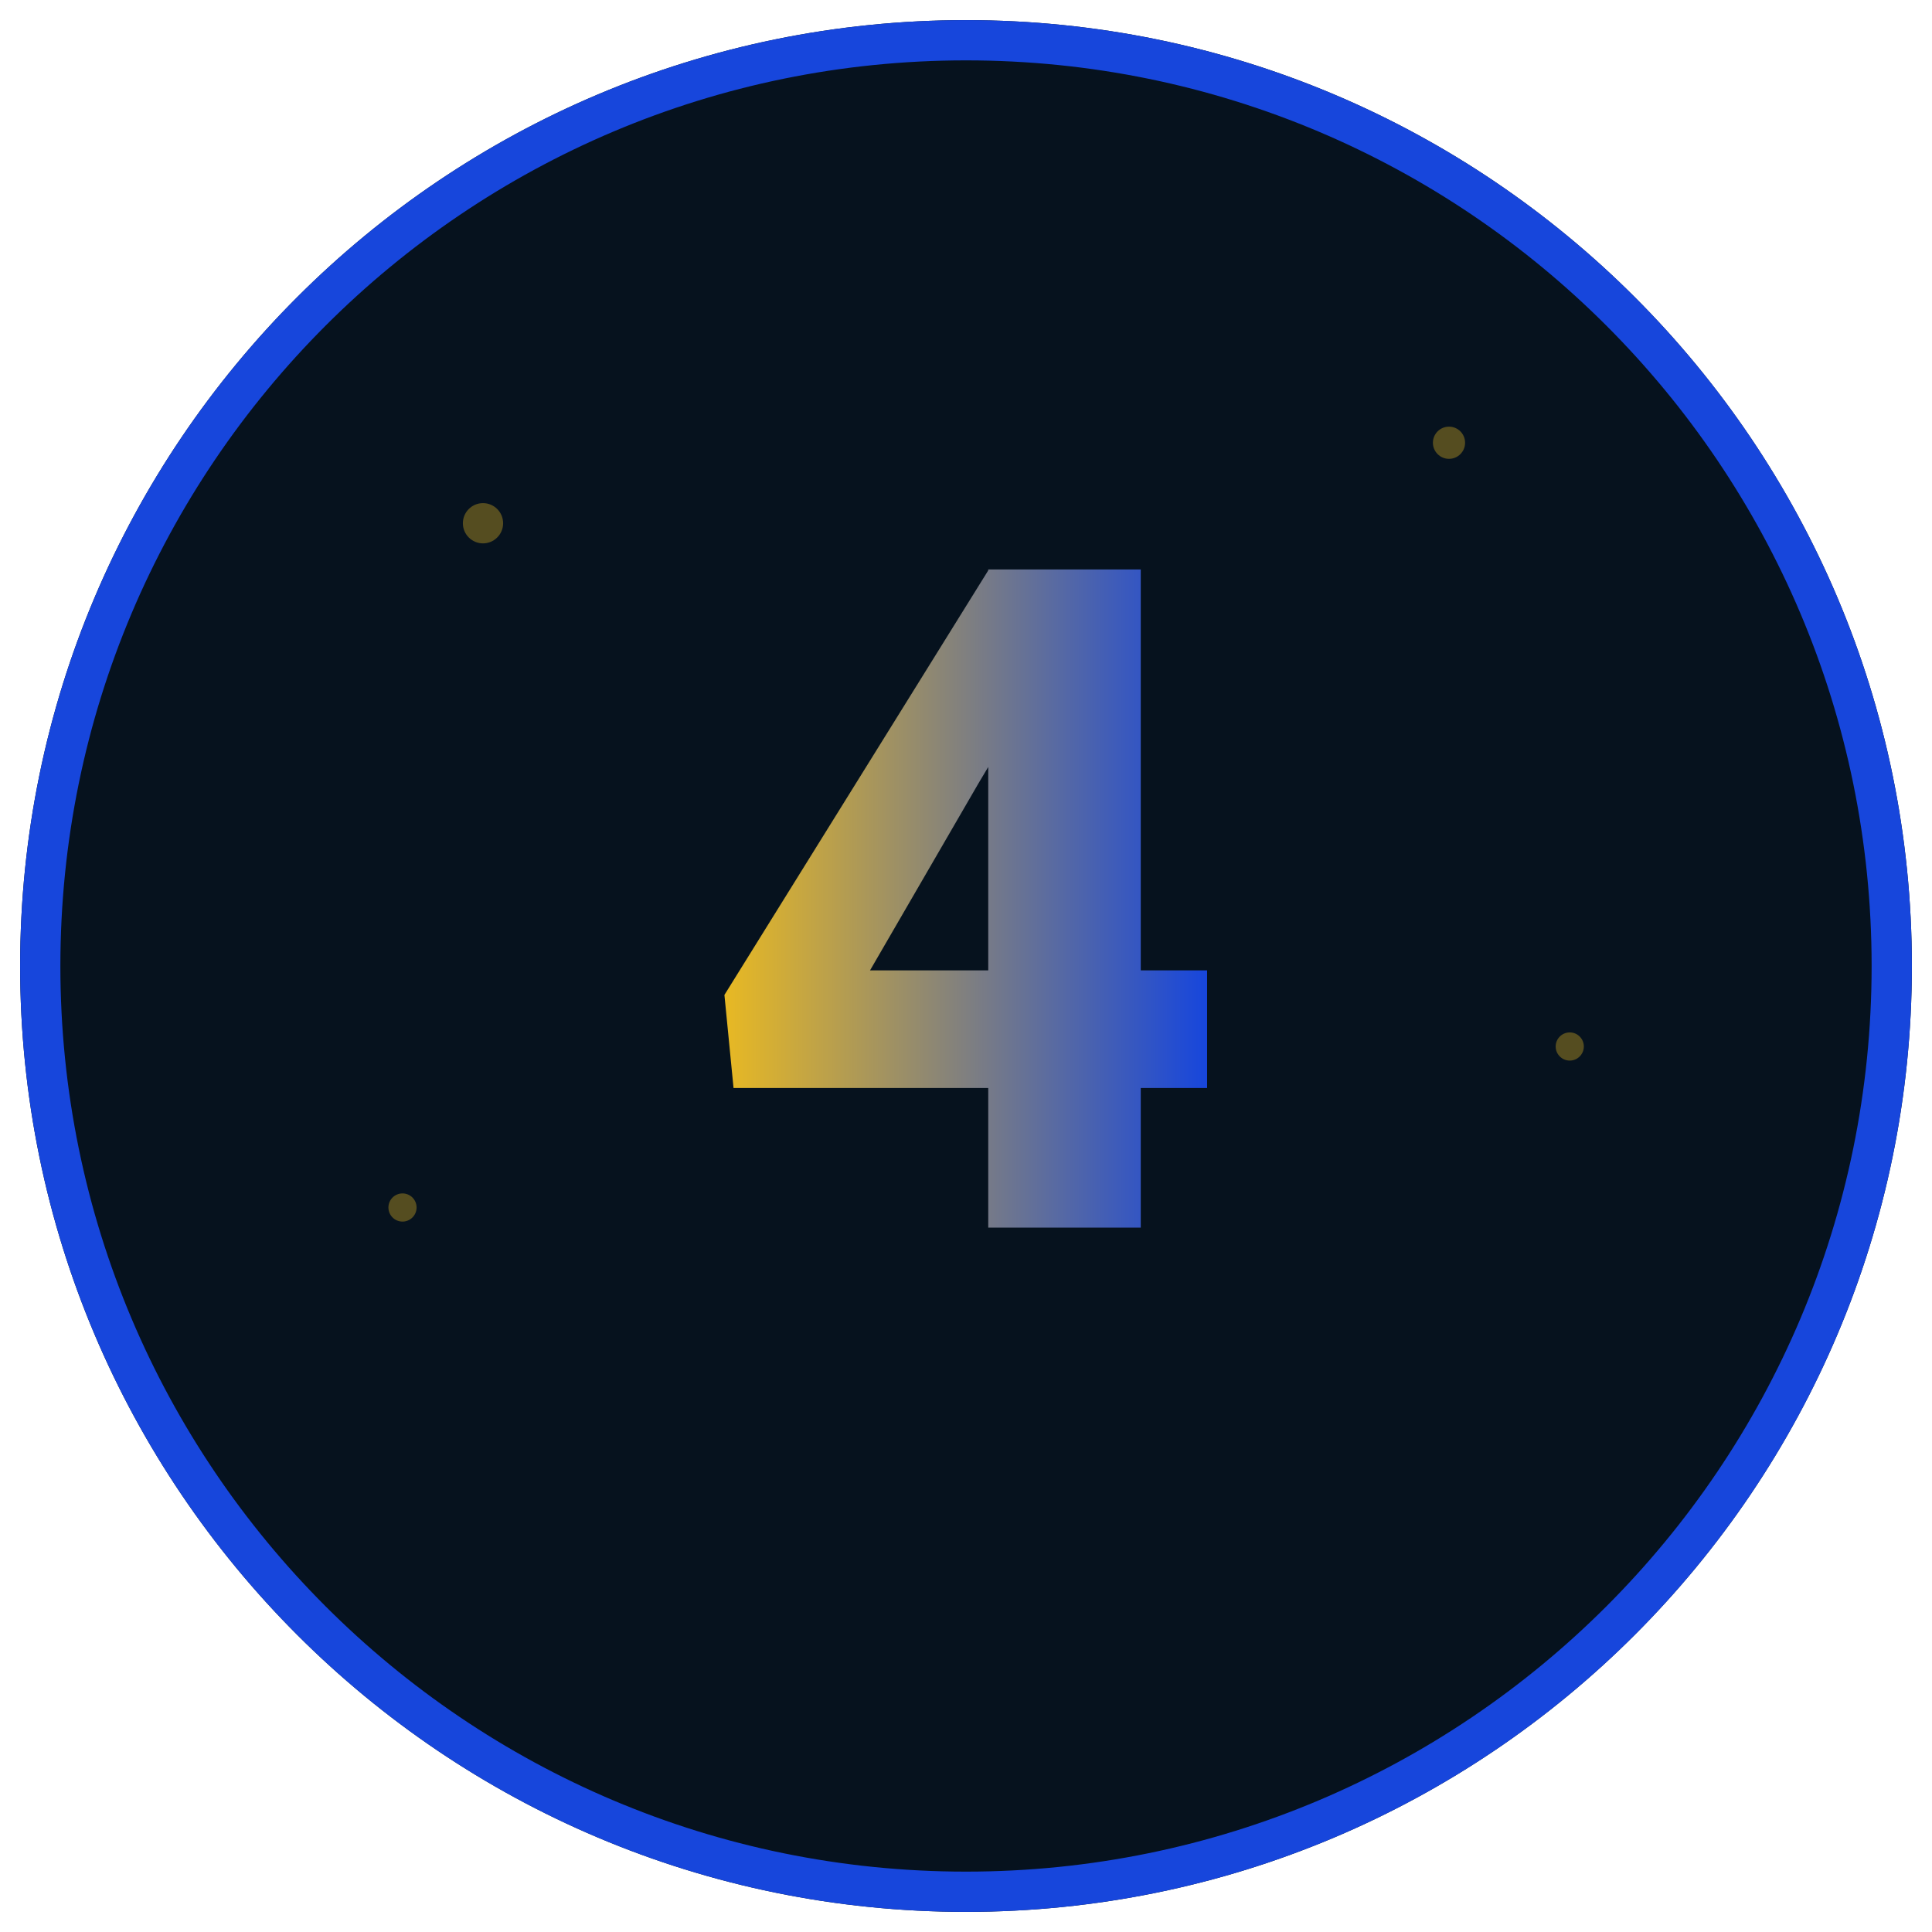
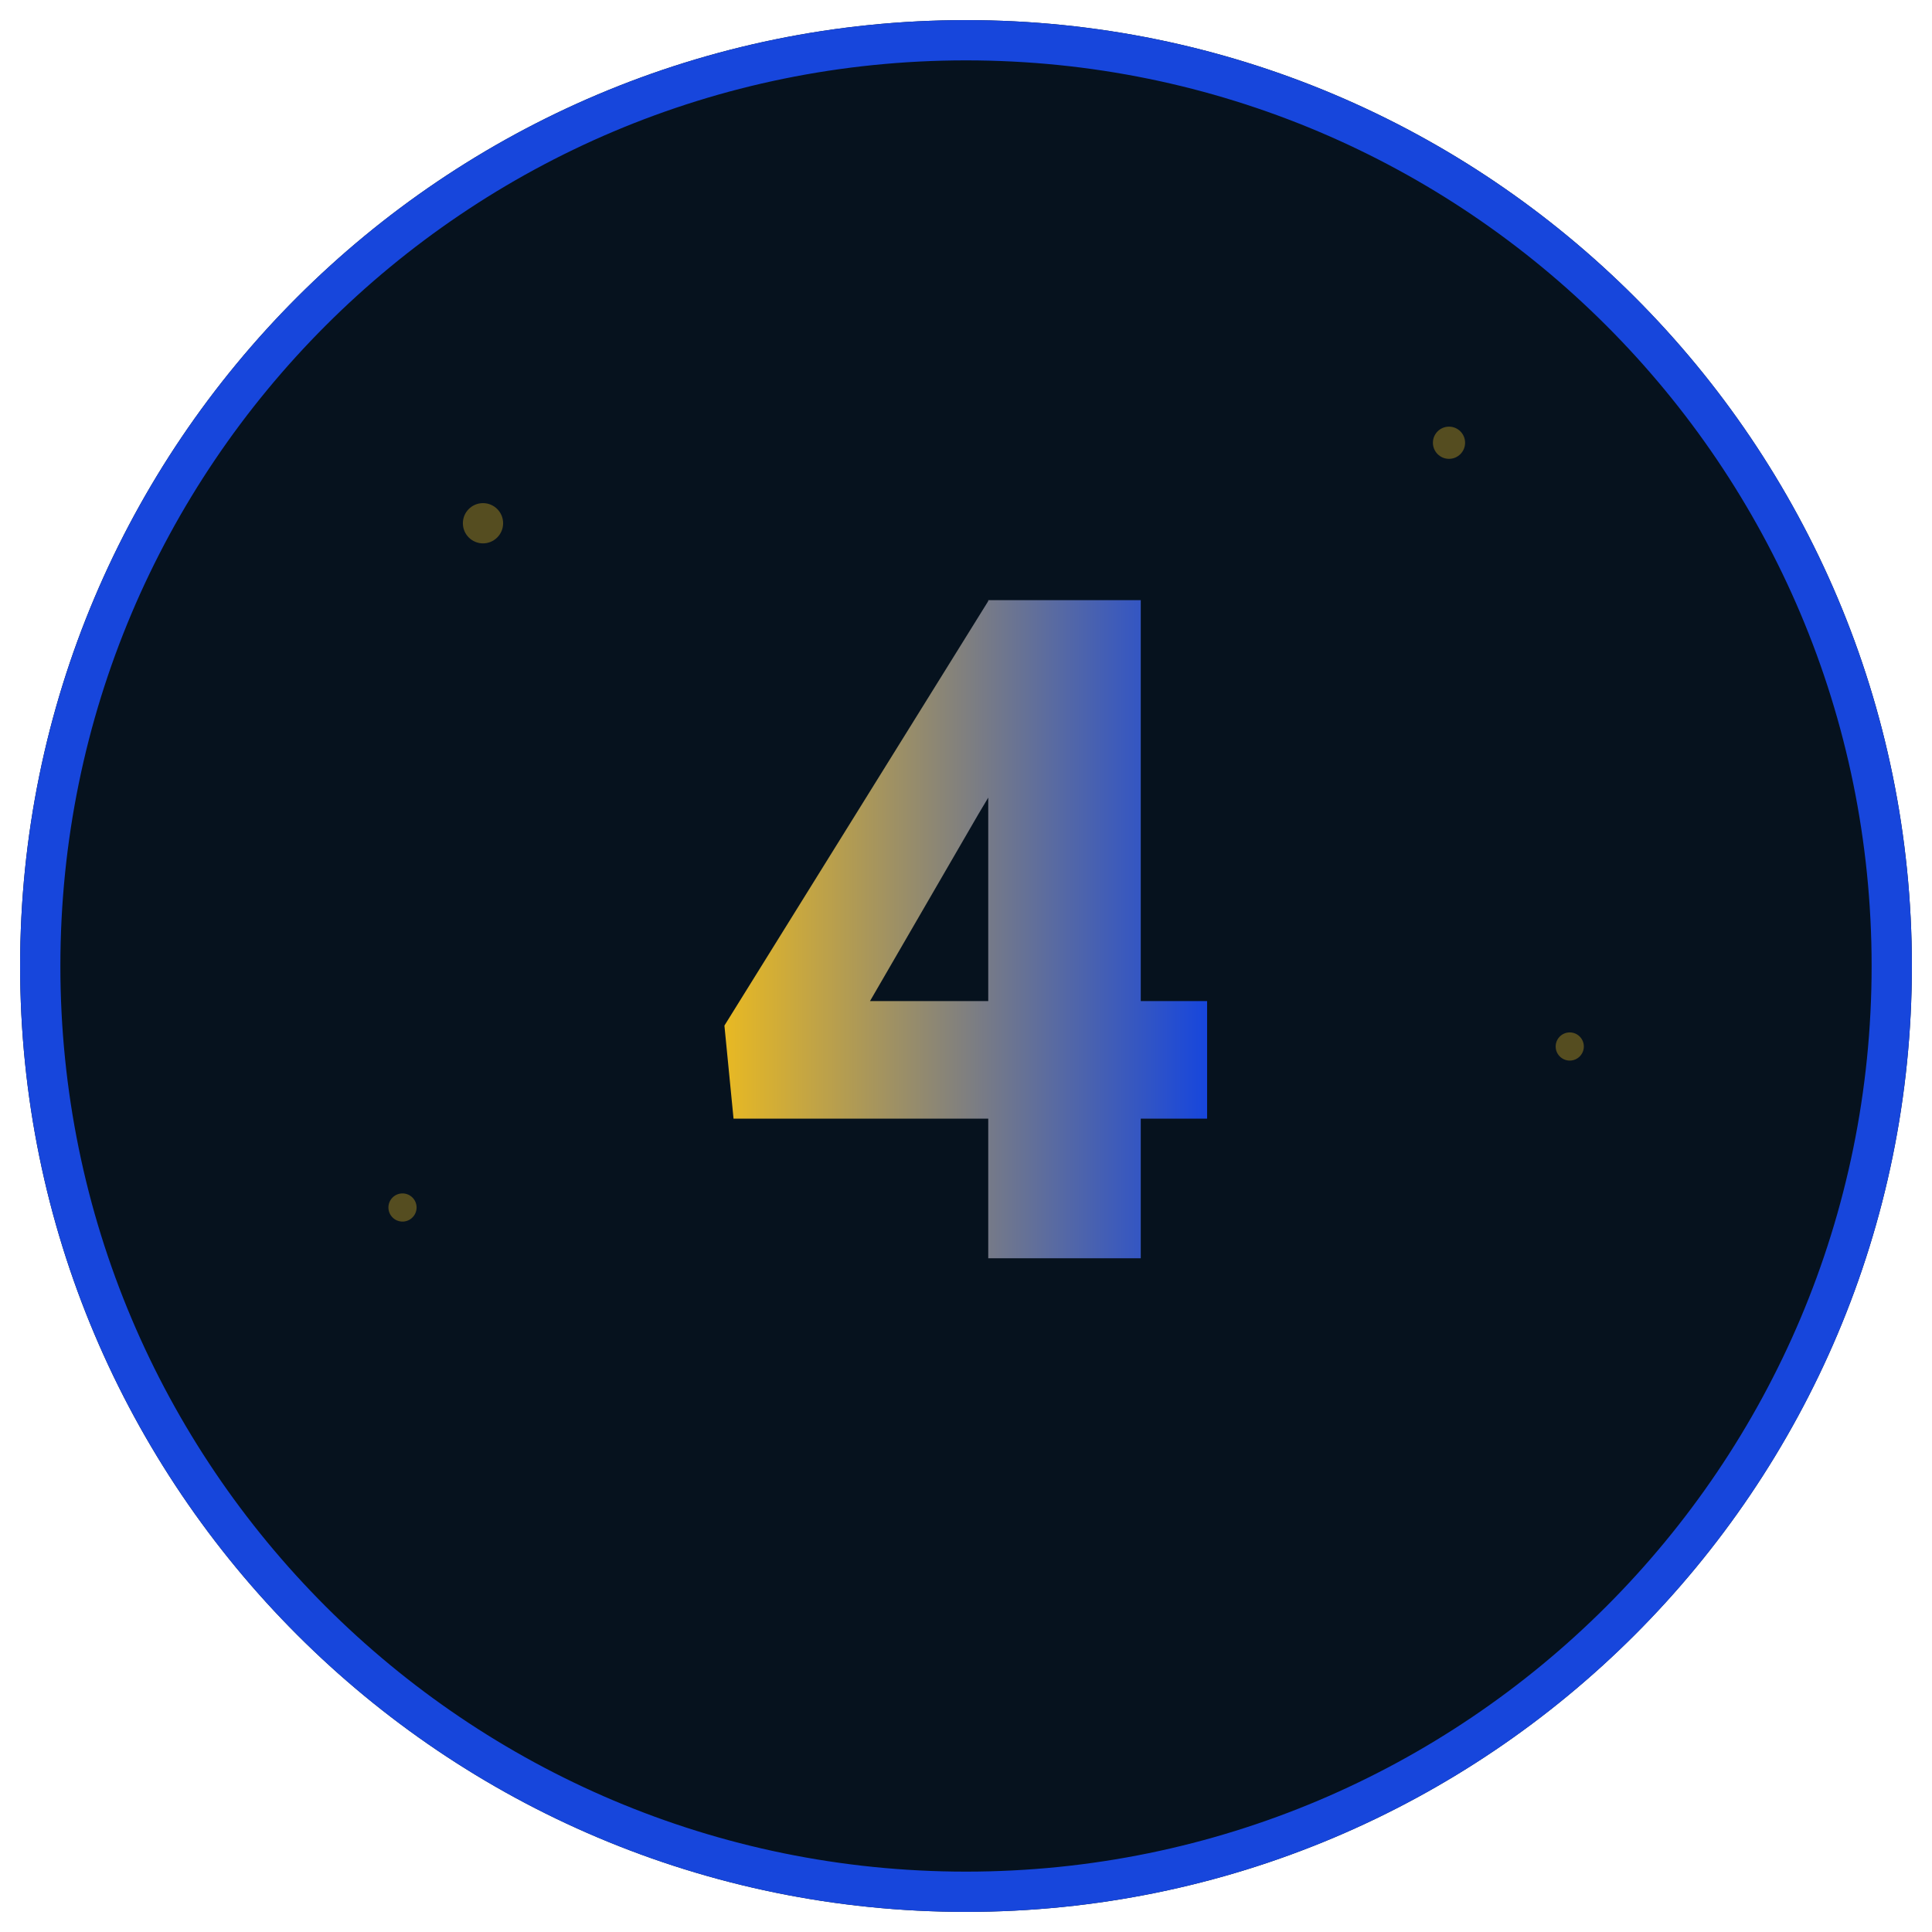
<svg xmlns="http://www.w3.org/2000/svg" viewBox="0 0 96 96" role="img" aria-label="Season 4 — Torch">
  <defs>
    <linearGradient id="dual" x1="0" y1="0" x2="1" y2="0">
      <stop offset="0" stop-color="#E8B923" />
      <stop offset="1" stop-color="#1746DC" />
    </linearGradient>
  </defs>
  <circle cx="48" cy="48" r="47" fill="#06121E" />
  <circle cx="48" cy="48" r="46" fill="none" stroke="#1746DC" stroke-width="2" />
  <g fill="#E8B923" opacity=".35">
    <circle cx="24" cy="26" r="1" />
    <circle cx="72" cy="22" r=".8" />
    <circle cx="78" cy="52" r=".7" />
    <circle cx="20" cy="60" r=".7" />
  </g>
-   <text x="48" y="61" font-size="46" font-family="ui-sans-serif,system-ui,-apple-system,'Segoe UI',Roboto,Arial" font-weight="800" text-anchor="middle" fill="url(#dual)">4</text>
+   <text x="48" y="46.8" dominant-baseline="central" font-size="46" font-family="ui-sans-serif,system-ui,-apple-system,'Segoe UI',Roboto,Arial" font-weight="800" text-anchor="middle" fill="url(#dual)">4</text>
</svg>
